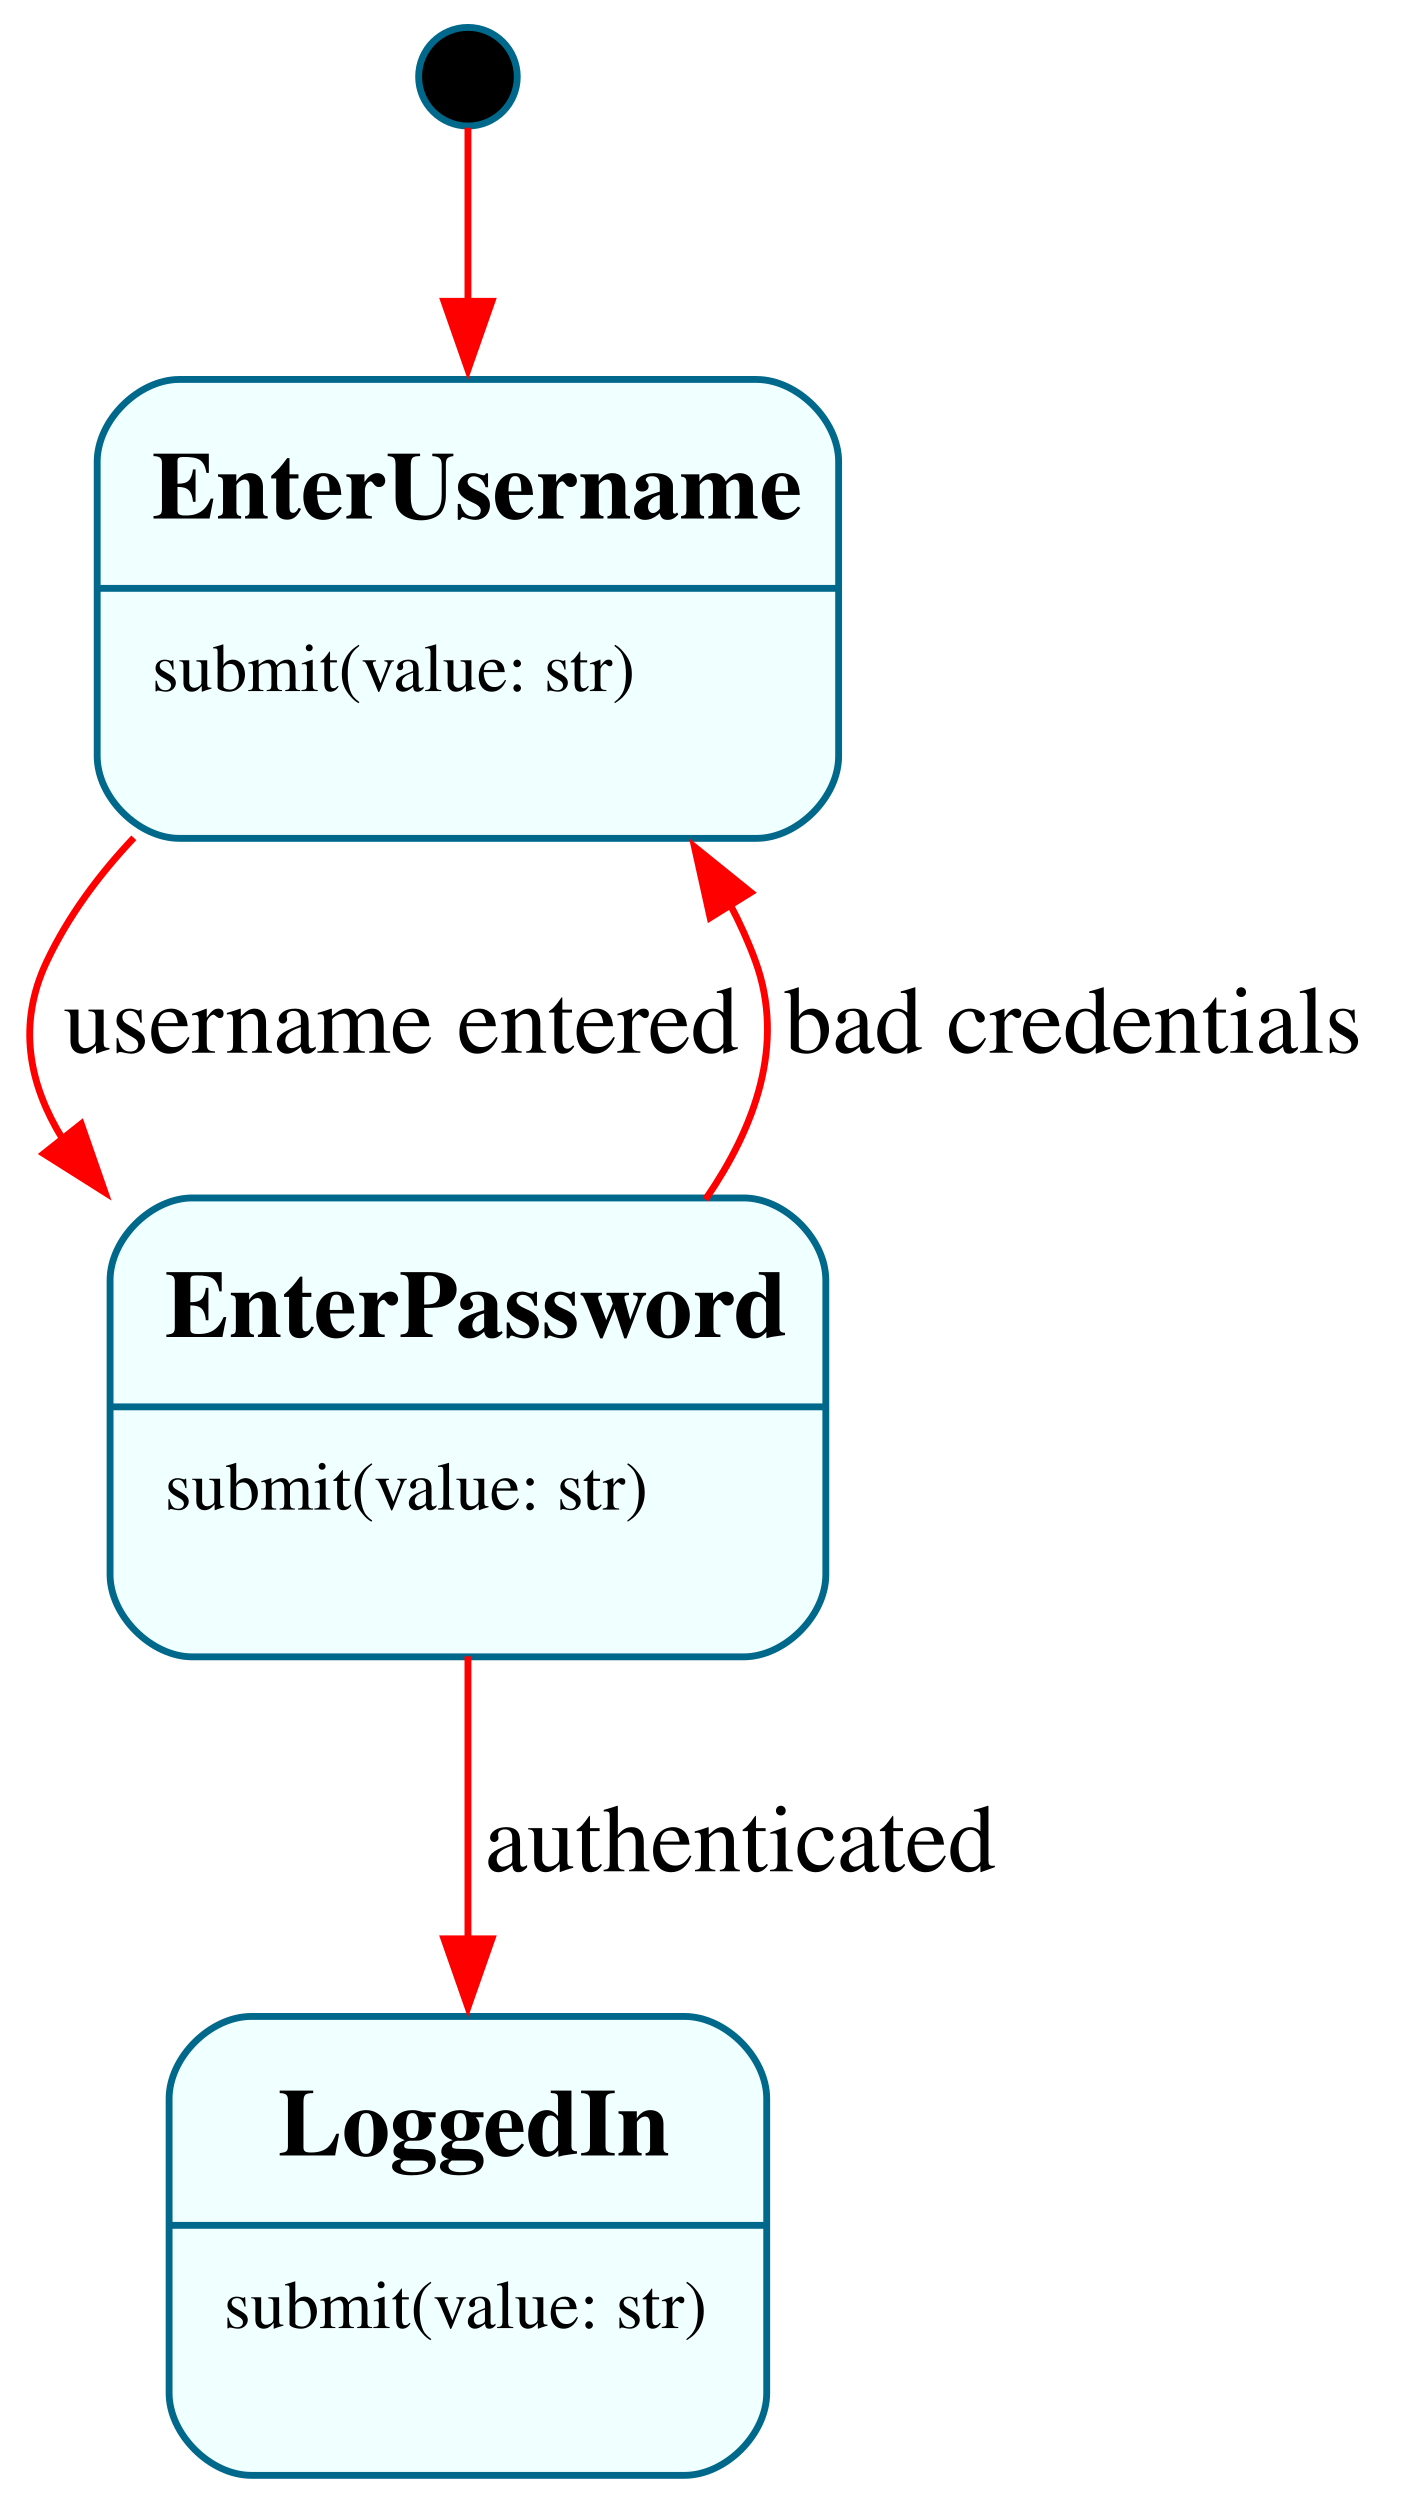
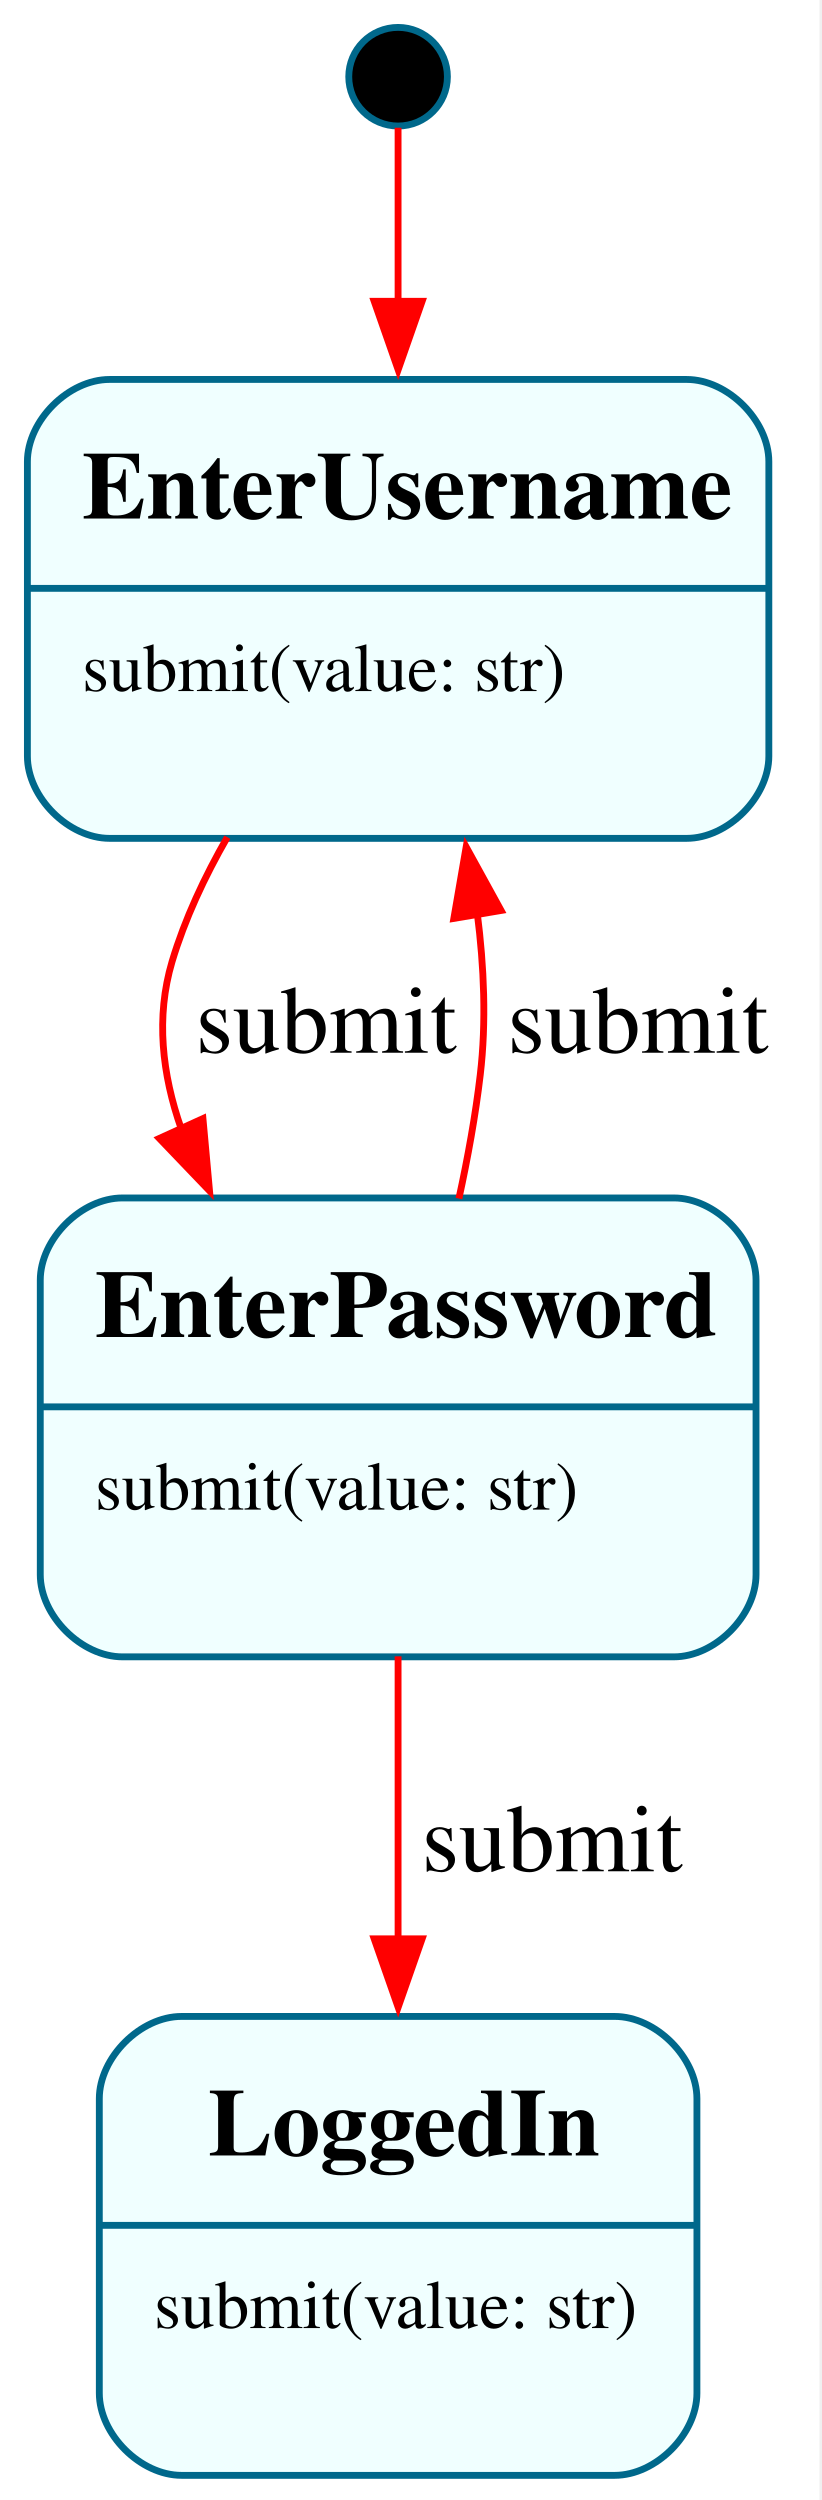
- <svg xmlns="http://www.w3.org/2000/svg" width="205pt" height="365pt" viewBox="0.00 0.00 205.00 365.00">
+ <svg xmlns="http://www.w3.org/2000/svg" width="120pt" height="365pt" viewBox="0.00 0.00 120.00 365.00">
  <g id="graph0" class="graph" transform="scale(1 1) rotate(0) translate(4 361.4)">
-     <polygon fill="white" stroke="none" points="-4,4 -4,-361.4 201.3,-361.4 201.3,4 -4,4" />
+     <polygon fill="white" stroke="none" points="-4,4 -4,-361.4 115.64,-361.4 115.64,4 -4,4" />
    <g id="node1" class="node">
-       <ellipse fill="black" stroke="#00688b" cx="64.32" cy="-350.2" rx="7.2" ry="7.2" />
+       <ellipse fill="black" stroke="#00688b" cx="54.12" cy="-350.2" rx="7.2" ry="7.2" />
    </g>
    <g id="node2" class="node">
-       <path fill="azure" stroke="none" d="M106.44,-306C106.44,-306 22.19,-306 22.19,-306 16.19,-306 10.19,-300 10.19,-294 10.19,-294 10.19,-251 10.19,-251 10.19,-245 16.19,-239 22.19,-239 22.19,-239 106.44,-239 106.44,-239 112.44,-239 118.44,-245 118.44,-251 118.44,-251 118.44,-294 118.44,-294 118.44,-300 112.44,-306 106.44,-306" />
-       <text xml:space="preserve" text-anchor="start" x="18.19" y="-285.7" font-family="Times,serif" font-weight="bold" font-size="14.00">EnterUsername</text>
-       <text xml:space="preserve" text-anchor="start" x="18.19" y="-260.5" font-family="Times,serif" font-size="10.00">submit(value: str)</text>
-       <text xml:space="preserve" text-anchor="start" x="40.32" y="-249.25" font-family="Times,serif" font-size="10.00">            </text>
-       <polygon fill="#00688b" stroke="#00688b" points="10.19,-275.5 10.19,-275.5 118.44,-275.5 118.44,-275.5 10.19,-275.5" />
-       <path fill="none" stroke="#00688b" d="M22.19,-239C22.19,-239 106.44,-239 106.44,-239 112.44,-239 118.44,-245 118.44,-251 118.44,-251 118.44,-294 118.44,-294 118.44,-300 112.44,-306 106.44,-306 106.44,-306 22.19,-306 22.19,-306 16.19,-306 10.19,-300 10.19,-294 10.19,-294 10.19,-251 10.19,-251 10.19,-245 16.19,-239 22.19,-239" />
+       <path fill="azure" stroke="none" d="M96.25,-306C96.25,-306 12,-306 12,-306 6,-306 0,-300 0,-294 0,-294 0,-251 0,-251 0,-245 6,-239 12,-239 12,-239 96.25,-239 96.25,-239 102.25,-239 108.25,-245 108.25,-251 108.25,-251 108.25,-294 108.25,-294 108.25,-300 102.25,-306 96.25,-306" />
+       <text xml:space="preserve" text-anchor="start" x="8" y="-285.7" font-family="Times,serif" font-weight="bold" font-size="14.00">EnterUsername</text>
+       <text xml:space="preserve" text-anchor="start" x="8" y="-260.5" font-family="Times,serif" font-size="10.00">submit(value: str)</text>
+       <text xml:space="preserve" text-anchor="start" x="30.12" y="-249.25" font-family="Times,serif" font-size="10.00">            </text>
+       <polygon fill="#00688b" stroke="#00688b" points="0,-275.5 0,-275.5 108.25,-275.5 108.25,-275.5 0,-275.5" />
+       <path fill="none" stroke="#00688b" d="M12,-239C12,-239 96.25,-239 96.25,-239 102.25,-239 108.25,-245 108.25,-251 108.25,-251 108.25,-294 108.25,-294 108.25,-300 102.25,-306 96.25,-306 96.25,-306 12,-306 12,-306 6,-306 0,-300 0,-294 0,-294 0,-251 0,-251 0,-245 6,-239 12,-239" />
    </g>
    <g id="edge1" class="edge">
-       <path fill="none" stroke="red" d="M64.32,-342.75C64.32,-336.77 64.32,-327.32 64.32,-317.3" />
-       <polygon fill="red" stroke="red" points="67.82,-317.41 64.32,-307.41 60.82,-317.41 67.82,-317.41" />
+       <path fill="none" stroke="red" d="M54.12,-342.75C54.12,-336.77 54.12,-327.32 54.12,-317.3" />
+       <polygon fill="red" stroke="red" points="57.63,-317.41 54.13,-307.41 50.63,-317.41 57.63,-317.41" />
    </g>
    <g id="node3" class="node">
-       <path fill="azure" stroke="none" d="M104.57,-186.5C104.57,-186.5 24.07,-186.5 24.07,-186.5 18.07,-186.5 12.07,-180.5 12.07,-174.5 12.07,-174.5 12.07,-131.5 12.07,-131.5 12.07,-125.5 18.07,-119.5 24.07,-119.5 24.07,-119.5 104.57,-119.5 104.57,-119.5 110.57,-119.5 116.57,-125.5 116.57,-131.5 116.57,-131.5 116.57,-174.5 116.57,-174.5 116.57,-180.5 110.57,-186.5 104.57,-186.5" />
-       <text xml:space="preserve" text-anchor="start" x="20.07" y="-166.2" font-family="Times,serif" font-weight="bold" font-size="14.00">EnterPassword</text>
-       <text xml:space="preserve" text-anchor="start" x="20.07" y="-141" font-family="Times,serif" font-size="10.00">submit(value: str)</text>
-       <text xml:space="preserve" text-anchor="start" x="42.19" y="-129.75" font-family="Times,serif" font-size="10.00">            </text>
-       <polygon fill="#00688b" stroke="#00688b" points="12.07,-156 12.07,-156 116.57,-156 116.57,-156 12.07,-156" />
-       <path fill="none" stroke="#00688b" d="M24.07,-119.5C24.07,-119.5 104.57,-119.5 104.57,-119.5 110.57,-119.5 116.57,-125.5 116.57,-131.5 116.57,-131.5 116.57,-174.5 116.57,-174.5 116.57,-180.5 110.57,-186.5 104.57,-186.5 104.57,-186.5 24.07,-186.5 24.07,-186.5 18.07,-186.5 12.07,-180.5 12.07,-174.5 12.07,-174.5 12.07,-131.5 12.07,-131.5 12.07,-125.5 18.07,-119.5 24.07,-119.5" />
+       <path fill="azure" stroke="none" d="M94.38,-186.5C94.38,-186.5 13.88,-186.5 13.88,-186.5 7.88,-186.5 1.88,-180.5 1.88,-174.5 1.88,-174.5 1.88,-131.5 1.88,-131.5 1.88,-125.5 7.88,-119.5 13.88,-119.5 13.88,-119.5 94.38,-119.5 94.38,-119.5 100.38,-119.5 106.38,-125.5 106.38,-131.5 106.38,-131.5 106.38,-174.5 106.38,-174.5 106.38,-180.5 100.38,-186.5 94.38,-186.5" />
+       <text xml:space="preserve" text-anchor="start" x="9.88" y="-166.2" font-family="Times,serif" font-weight="bold" font-size="14.00">EnterPassword</text>
+       <text xml:space="preserve" text-anchor="start" x="9.88" y="-141" font-family="Times,serif" font-size="10.00">submit(value: str)</text>
+       <text xml:space="preserve" text-anchor="start" x="32" y="-129.75" font-family="Times,serif" font-size="10.00">            </text>
+       <polygon fill="#00688b" stroke="#00688b" points="1.88,-156 1.88,-156 106.38,-156 106.38,-156 1.88,-156" />
+       <path fill="none" stroke="#00688b" d="M13.88,-119.5C13.88,-119.5 94.38,-119.5 94.38,-119.5 100.38,-119.5 106.38,-125.5 106.38,-131.5 106.38,-131.5 106.38,-174.5 106.38,-174.5 106.38,-180.5 100.38,-186.5 94.38,-186.5 94.38,-186.5 13.88,-186.5 13.88,-186.5 7.88,-186.5 1.88,-180.5 1.88,-174.5 1.88,-174.5 1.88,-131.5 1.88,-131.5 1.88,-125.5 7.88,-119.5 13.88,-119.5" />
    </g>
    <g id="edge2" class="edge">
-       <path fill="none" stroke="red" d="M15.54,-239.08C10.42,-233.66 5.95,-227.62 2.82,-221 -1.5,-211.87 0.18,-203.12 5.13,-195.13" />
-       <polygon fill="red" stroke="red" points="7.86,-197.31 11.34,-187.3 2.38,-192.96 7.86,-197.31" />
-       <text xml:space="preserve" text-anchor="middle" x="54.57" y="-207.7" font-family="Times,serif" font-size="14.00"> username entered </text>
+       <path fill="none" stroke="red" d="M29.19,-239.17C25.87,-233.39 22.98,-227.22 21.12,-221 18.71,-212.88 19.67,-204.55 22.45,-196.63" />
+       <polygon fill="red" stroke="red" points="25.63,-198.09 26.59,-187.54 19.26,-195.19 25.63,-198.09" />
+       <text xml:space="preserve" text-anchor="middle" x="43.62" y="-207.7" font-family="Times,serif" font-size="14.00"> submit </text>
    </g>
    <g id="edge4" class="edge">
-       <path fill="none" stroke="red" d="M99,-186.29C106.3,-196.87 110.66,-208.99 106.32,-221 105.28,-223.87 104,-226.69 102.55,-229.44" />
-       <polygon fill="red" stroke="red" points="99.68,-227.42 97.39,-237.76 105.63,-231.11 99.68,-227.42" />
-       <text xml:space="preserve" text-anchor="middle" x="152.67" y="-207.7" font-family="Times,serif" font-size="14.00"> bad credentials </text>
+       <path fill="none" stroke="red" d="M63,-186.4C64.3,-192.37 65.43,-198.59 66.12,-204.5 67.02,-212.15 66.68,-220.25 65.68,-228.07" />
+       <polygon fill="red" stroke="red" points="62.26,-227.31 64.06,-237.75 69.16,-228.47 62.26,-227.31" />
+       <text xml:space="preserve" text-anchor="middle" x="89.14" y="-207.7" font-family="Times,serif" font-size="14.00"> submit </text>
    </g>
    <g id="node4" class="node">
-       <path fill="azure" stroke="none" d="M95.94,-67C95.94,-67 32.69,-67 32.69,-67 26.69,-67 20.69,-61 20.69,-55 20.69,-55 20.69,-12 20.69,-12 20.69,-6 26.69,0 32.69,0 32.69,0 95.94,0 95.94,0 101.94,0 107.94,-6 107.94,-12 107.94,-12 107.94,-55 107.94,-55 107.94,-61 101.94,-67 95.94,-67" />
-       <text xml:space="preserve" text-anchor="start" x="36.57" y="-46.7" font-family="Times,serif" font-weight="bold" font-size="14.00">LoggedIn</text>
-       <text xml:space="preserve" text-anchor="start" x="28.69" y="-21.5" font-family="Times,serif" font-size="10.00">submit(value: str)</text>
-       <text xml:space="preserve" text-anchor="start" x="50.82" y="-10.25" font-family="Times,serif" font-size="10.00">            </text>
-       <polygon fill="#00688b" stroke="#00688b" points="20.69,-36.5 20.69,-36.5 107.94,-36.5 107.94,-36.5 20.69,-36.5" />
-       <path fill="none" stroke="#00688b" d="M32.69,0C32.69,0 95.94,0 95.94,0 101.94,0 107.94,-6 107.94,-12 107.94,-12 107.94,-55 107.94,-55 107.94,-61 101.94,-67 95.94,-67 95.94,-67 32.69,-67 32.69,-67 26.69,-67 20.69,-61 20.69,-55 20.69,-55 20.69,-12 20.69,-12 20.69,-6 26.69,0 32.69,0" />
+       <path fill="azure" stroke="none" d="M85.75,-67C85.75,-67 22.5,-67 22.5,-67 16.5,-67 10.5,-61 10.5,-55 10.5,-55 10.5,-12 10.5,-12 10.5,-6 16.5,0 22.5,0 22.5,0 85.75,0 85.75,0 91.75,0 97.75,-6 97.75,-12 97.75,-12 97.75,-55 97.75,-55 97.75,-61 91.75,-67 85.75,-67" />
+       <text xml:space="preserve" text-anchor="start" x="26.38" y="-46.7" font-family="Times,serif" font-weight="bold" font-size="14.00">LoggedIn</text>
+       <text xml:space="preserve" text-anchor="start" x="18.5" y="-21.5" font-family="Times,serif" font-size="10.00">submit(value: str)</text>
+       <text xml:space="preserve" text-anchor="start" x="40.62" y="-10.25" font-family="Times,serif" font-size="10.00">            </text>
+       <polygon fill="#00688b" stroke="#00688b" points="10.5,-36.5 10.5,-36.5 97.75,-36.5 97.75,-36.5 10.5,-36.5" />
+       <path fill="none" stroke="#00688b" d="M22.5,0C22.5,0 85.75,0 85.75,0 91.75,0 97.75,-6 97.75,-12 97.75,-12 97.75,-55 97.75,-55 97.75,-61 91.75,-67 85.75,-67 85.75,-67 22.5,-67 22.5,-67 16.5,-67 10.5,-61 10.5,-55 10.5,-55 10.5,-12 10.5,-12 10.5,-6 16.5,0 22.5,0" />
    </g>
    <g id="edge3" class="edge">
-       <path fill="none" stroke="red" d="M64.32,-119.58C64.32,-106.74 64.32,-91.78 64.32,-78.02" />
-       <polygon fill="red" stroke="red" points="67.82,-78.33 64.32,-68.33 60.82,-78.33 67.82,-78.33" />
-       <text xml:space="preserve" text-anchor="middle" x="104.07" y="-88.2" font-family="Times,serif" font-size="14.00"> authenticated </text>
+       <path fill="none" stroke="red" d="M54.12,-119.58C54.12,-106.74 54.12,-91.78 54.12,-78.02" />
+       <polygon fill="red" stroke="red" points="57.63,-78.33 54.13,-68.33 50.63,-78.33 57.63,-78.33" />
+       <text xml:space="preserve" text-anchor="middle" x="76.62" y="-88.2" font-family="Times,serif" font-size="14.00"> submit </text>
    </g>
  </g>
</svg>
